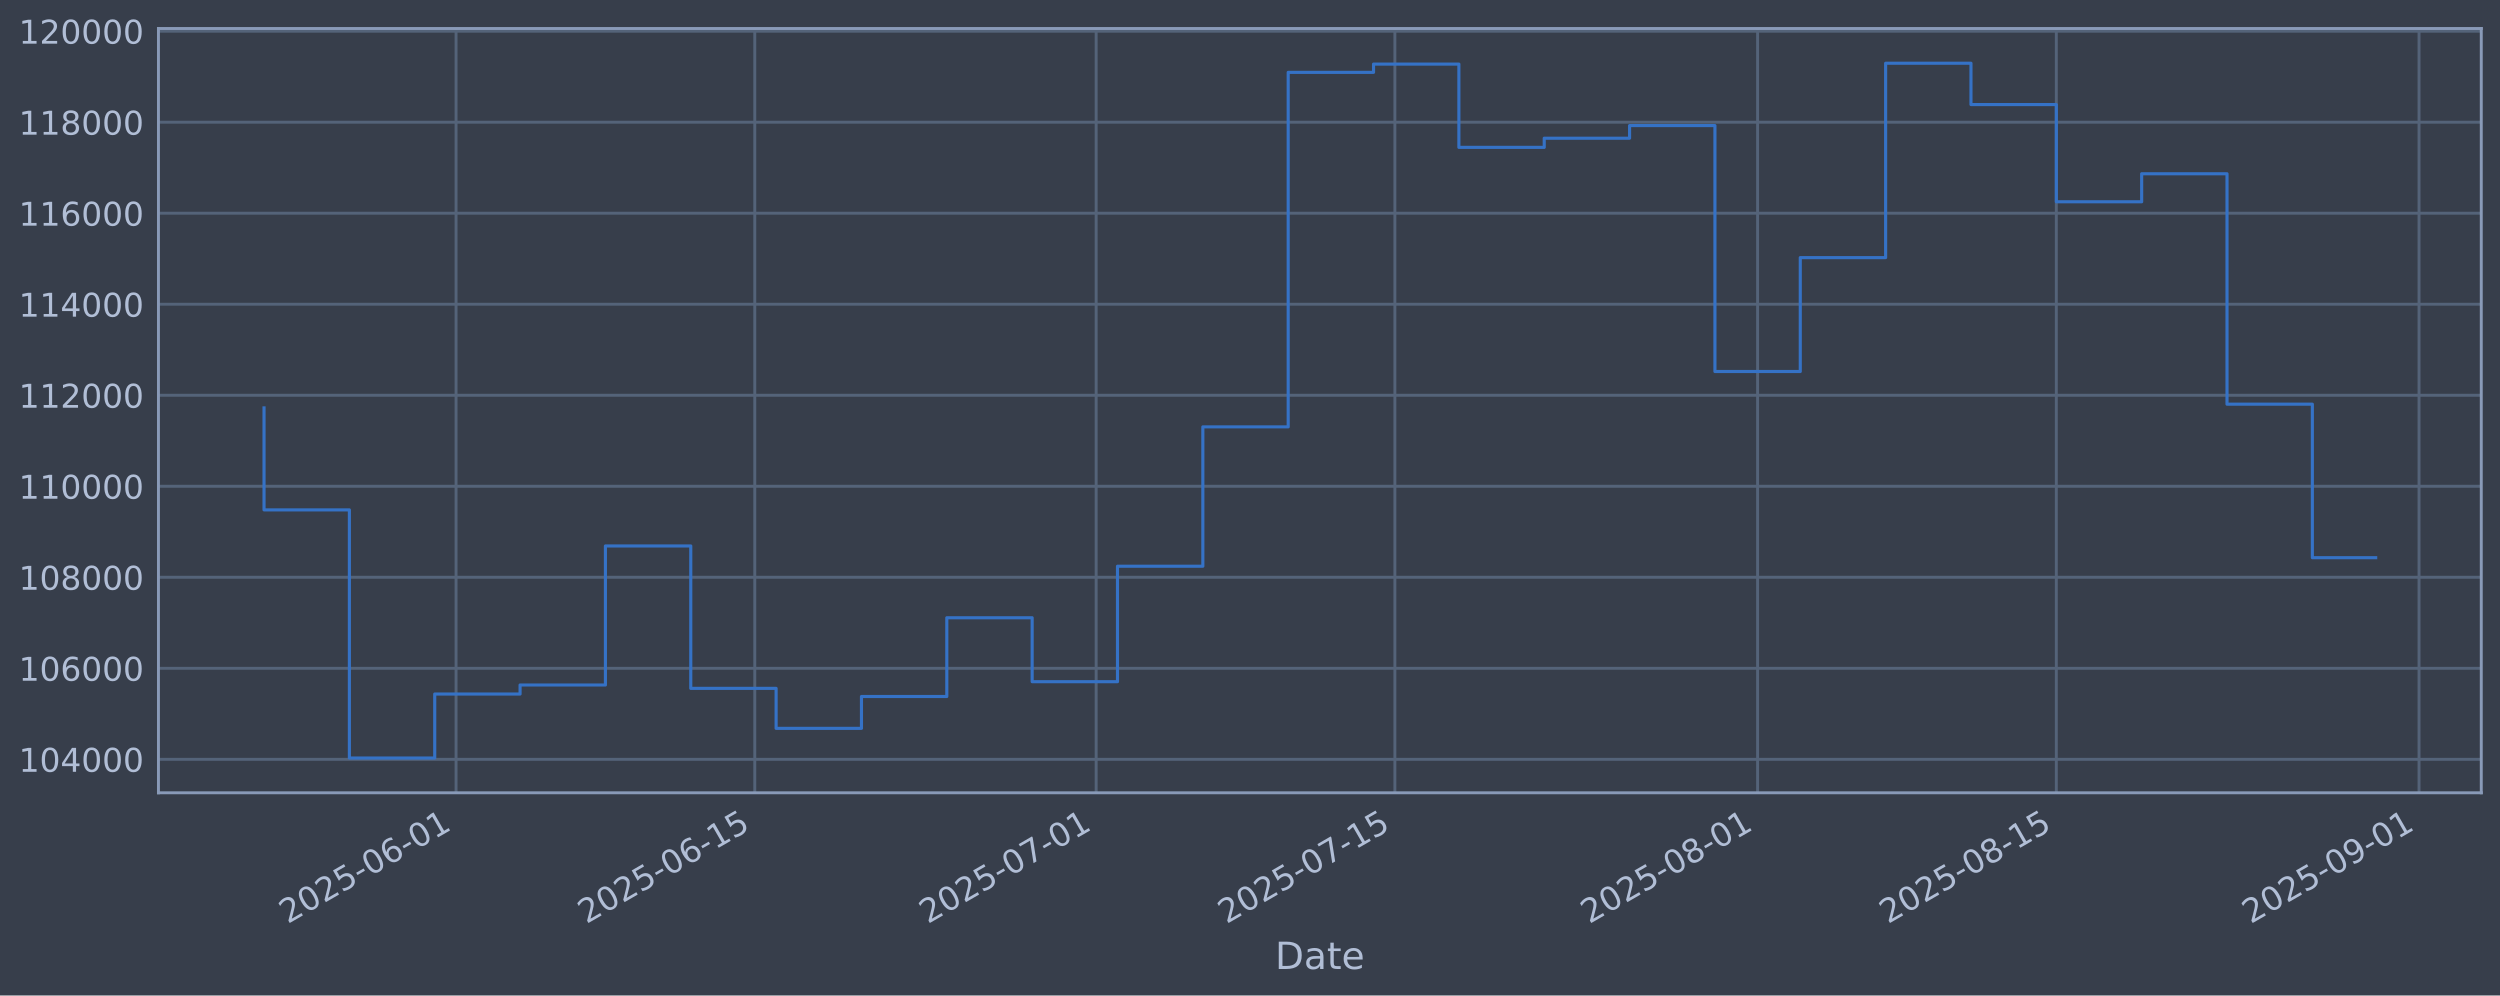
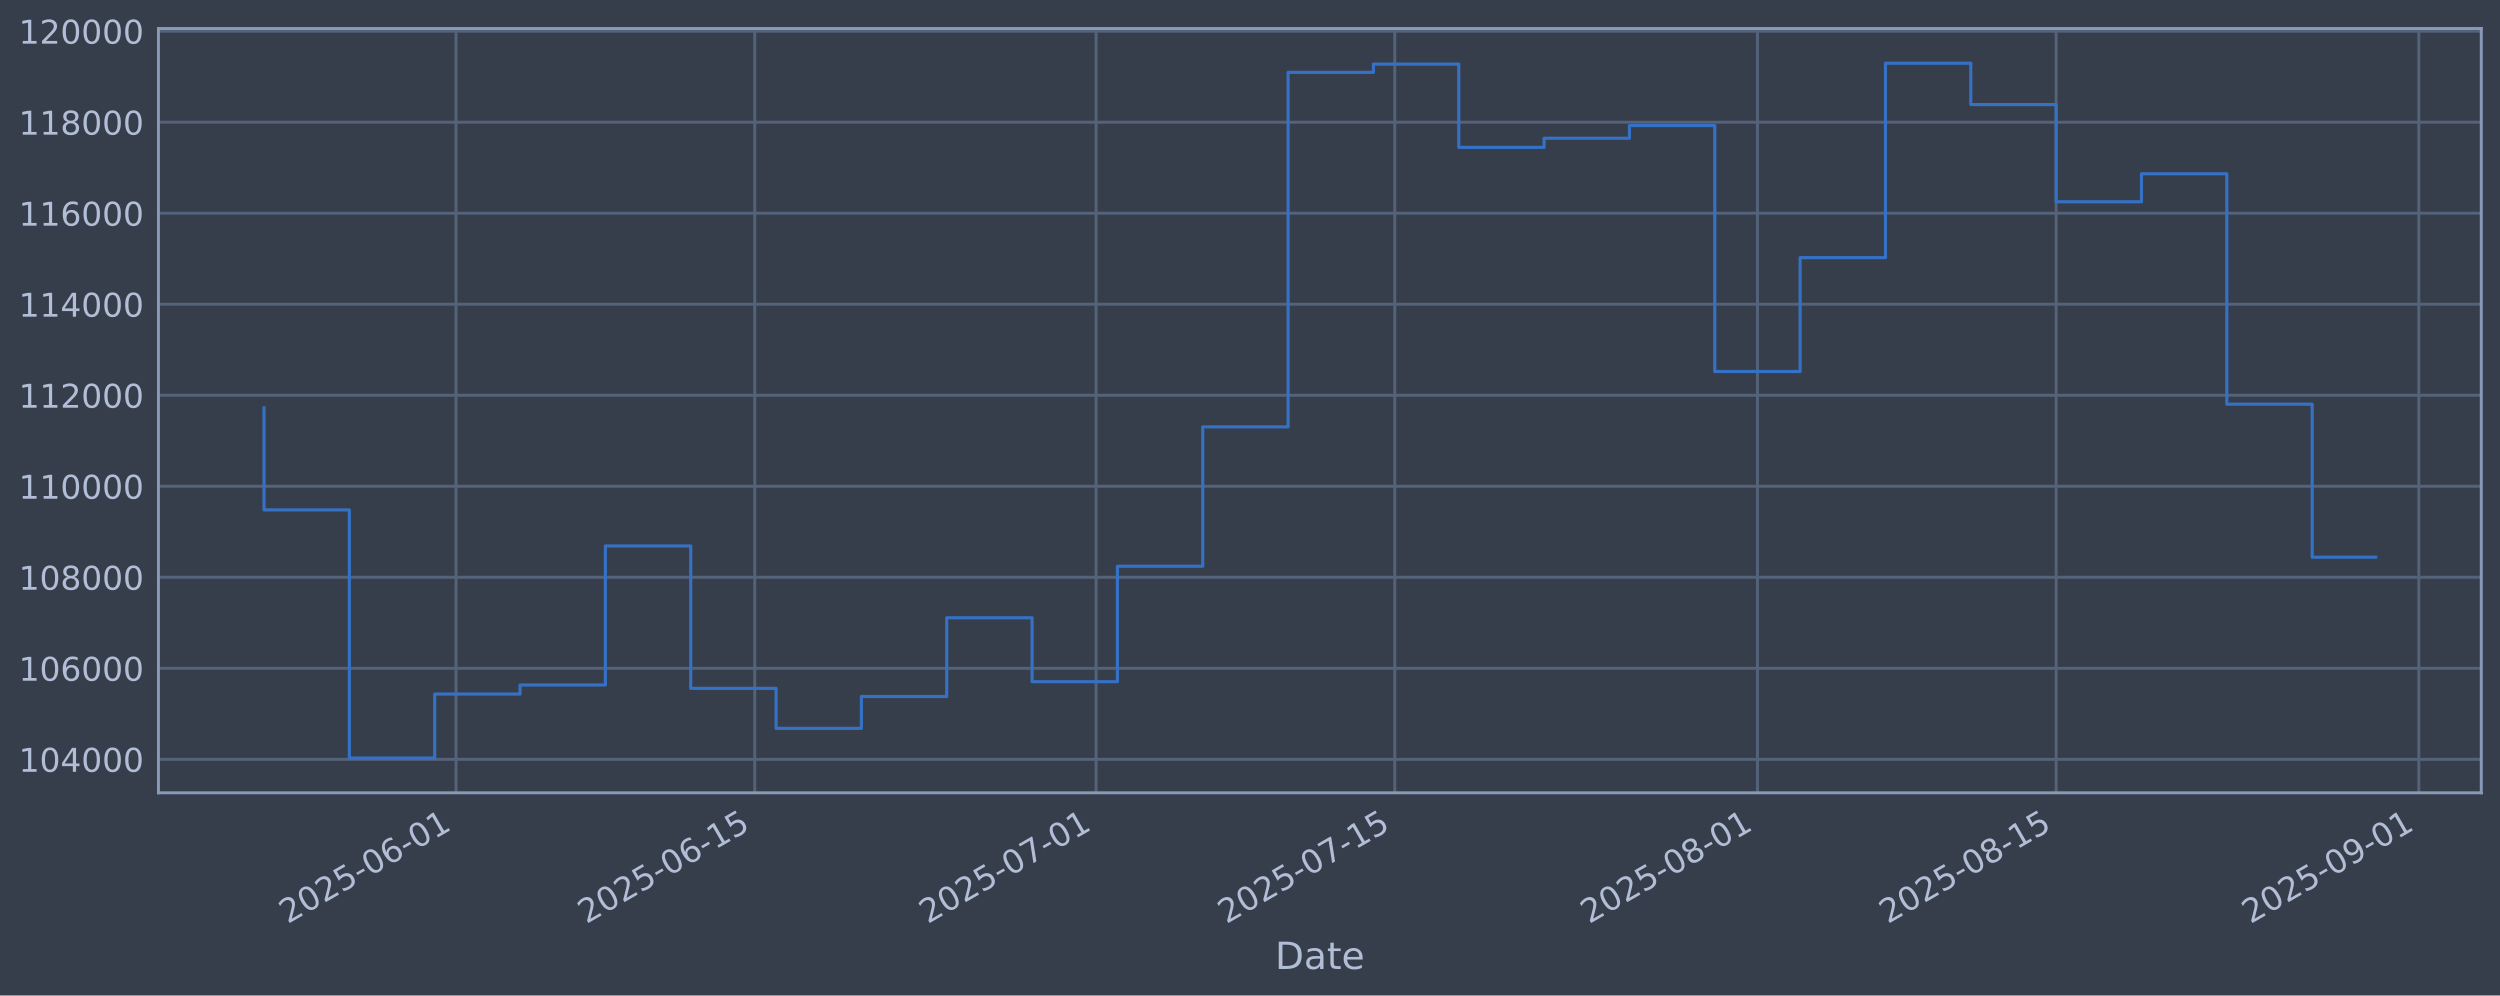
<svg xmlns="http://www.w3.org/2000/svg" xmlns:xlink="http://www.w3.org/1999/xlink" width="960.9pt" height="382.628pt" viewBox="0 0 960.9 382.628" version="1.1">
  <defs>
    <style type="text/css">*{stroke-linejoin: round; stroke-linecap: butt}</style>
  </defs>
  <g id="figure_1">
    <g id="patch_1">
      <path d="M 0 382.628  L 960.9 382.628  L 960.9 0  L 0 0  z " style="fill: #373e4b" />
    </g>
    <g id="axes_1">
      <g id="patch_2">
        <path d="M 60.901 304.718  L 953.701 304.718  L 953.701 10.958  L 60.901 10.958  z " style="fill: #373e4b" />
      </g>
      <g id="matplotlib.axis_1">
        <g id="xtick_1">
          <g id="line2d_1">
-             <path d="M 175.291 304.718  L 175.291 10.958  " clip-path="url(#p3366ed77ac)" style="fill: none; stroke: #546379; stroke-width: 1.12; stroke-linecap: square" />
+             <path d="M 175.284 304.718  L 175.284 10.958  " clip-path="url(#pdbd263d1c7)" style="fill: none; stroke: #546379; stroke-width: 1.12; stroke-linecap: square" />
          </g>
          <g id="line2d_2" />
          <g id="text_1">
-             <g style="fill: #b1bed6" transform="translate(110.5656 355.2226) rotate(-30) scale(0.126 -0.126)">
+             <g style="fill: #b1bed6" transform="translate(110.5584 355.2226) rotate(-30) scale(0.126 -0.126)">
              <defs>
                <path id="DejaVuSans-32" d="M 1228 531  L 3431 531  L 3431 0  L 469 0  L 469 531  Q 828 903 1448 1529  Q 2069 2156 2228 2338  Q 2531 2678 2651 2914  Q 2772 3150 2772 3378  Q 2772 3750 2511 3984  Q 2250 4219 1831 4219  Q 1534 4219 1204 4116  Q 875 4013 500 3803  L 500 4441  Q 881 4594 1212 4672  Q 1544 4750 1819 4750  Q 2544 4750 2975 4387  Q 3406 4025 3406 3419  Q 3406 3131 3298 2873  Q 3191 2616 2906 2266  Q 2828 2175 2409 1742  Q 1991 1309 1228 531  z " transform="scale(0.015625)" />
                <path id="DejaVuSans-30" d="M 2034 4250  Q 1547 4250 1301 3770  Q 1056 3291 1056 2328  Q 1056 1369 1301 889  Q 1547 409 2034 409  Q 2525 409 2770 889  Q 3016 1369 3016 2328  Q 3016 3291 2770 3770  Q 2525 4250 2034 4250  z M 2034 4750  Q 2819 4750 3233 4129  Q 3647 3509 3647 2328  Q 3647 1150 3233 529  Q 2819 -91 2034 -91  Q 1250 -91 836 529  Q 422 1150 422 2328  Q 422 3509 836 4129  Q 1250 4750 2034 4750  z " transform="scale(0.015625)" />
                <path id="DejaVuSans-35" d="M 691 4666  L 3169 4666  L 3169 4134  L 1269 4134  L 1269 2991  Q 1406 3038 1543 3061  Q 1681 3084 1819 3084  Q 2600 3084 3056 2656  Q 3513 2228 3513 1497  Q 3513 744 3044 326  Q 2575 -91 1722 -91  Q 1428 -91 1123 -41  Q 819 9 494 109  L 494 744  Q 775 591 1075 516  Q 1375 441 1709 441  Q 2250 441 2565 725  Q 2881 1009 2881 1497  Q 2881 1984 2565 2268  Q 2250 2553 1709 2553  Q 1456 2553 1204 2497  Q 953 2441 691 2322  L 691 4666  z " transform="scale(0.015625)" />
                <path id="DejaVuSans-2d" d="M 313 2009  L 1997 2009  L 1997 1497  L 313 1497  L 313 2009  z " transform="scale(0.015625)" />
                <path id="DejaVuSans-36" d="M 2113 2584  Q 1688 2584 1439 2293  Q 1191 2003 1191 1497  Q 1191 994 1439 701  Q 1688 409 2113 409  Q 2538 409 2786 701  Q 3034 994 3034 1497  Q 3034 2003 2786 2293  Q 2538 2584 2113 2584  z M 3366 4563  L 3366 3988  Q 3128 4100 2886 4159  Q 2644 4219 2406 4219  Q 1781 4219 1451 3797  Q 1122 3375 1075 2522  Q 1259 2794 1537 2939  Q 1816 3084 2150 3084  Q 2853 3084 3261 2657  Q 3669 2231 3669 1497  Q 3669 778 3244 343  Q 2819 -91 2113 -91  Q 1303 -91 875 529  Q 447 1150 447 2328  Q 447 3434 972 4092  Q 1497 4750 2381 4750  Q 2619 4750 2861 4703  Q 3103 4656 3366 4563  z " transform="scale(0.015625)" />
                <path id="DejaVuSans-31" d="M 794 531  L 1825 531  L 1825 4091  L 703 3866  L 703 4441  L 1819 4666  L 2450 4666  L 2450 531  L 3481 531  L 3481 0  L 794 0  L 794 531  z " transform="scale(0.015625)" />
              </defs>
              <use xlink:href="#DejaVuSans-32" />
              <use xlink:href="#DejaVuSans-30" transform="translate(63.62305 0)" />
              <use xlink:href="#DejaVuSans-32" transform="translate(127.2461 0)" />
              <use xlink:href="#DejaVuSans-35" transform="translate(190.8691 0)" />
              <use xlink:href="#DejaVuSans-2d" transform="translate(254.4922 0)" />
              <use xlink:href="#DejaVuSans-30" transform="translate(290.5762 0)" />
              <use xlink:href="#DejaVuSans-36" transform="translate(354.1992 0)" />
              <use xlink:href="#DejaVuSans-2d" transform="translate(417.8223 0)" />
              <use xlink:href="#DejaVuSans-30" transform="translate(453.9062 0)" />
              <use xlink:href="#DejaVuSans-31" transform="translate(517.5293 0)" />
            </g>
          </g>
        </g>
        <g id="xtick_2">
          <g id="line2d_3">
-             <path d="M 290.105 304.718  L 290.105 10.958  " clip-path="url(#p3366ed77ac)" style="fill: none; stroke: #546379; stroke-width: 1.12; stroke-linecap: square" />
+             <path d="M 290.086 304.718  L 290.086 10.958  " clip-path="url(#pdbd263d1c7)" style="fill: none; stroke: #546379; stroke-width: 1.12; stroke-linecap: square" />
          </g>
          <g id="line2d_4" />
          <g id="text_2">
-             <g style="fill: #b1bed6" transform="translate(225.3793 355.2226) rotate(-30) scale(0.126 -0.126)">
+             <g style="fill: #b1bed6" transform="translate(225.361 355.2226) rotate(-30) scale(0.126 -0.126)">
              <use xlink:href="#DejaVuSans-32" />
              <use xlink:href="#DejaVuSans-30" transform="translate(63.62305 0)" />
              <use xlink:href="#DejaVuSans-32" transform="translate(127.2461 0)" />
              <use xlink:href="#DejaVuSans-35" transform="translate(190.8691 0)" />
              <use xlink:href="#DejaVuSans-2d" transform="translate(254.4922 0)" />
              <use xlink:href="#DejaVuSans-30" transform="translate(290.5762 0)" />
              <use xlink:href="#DejaVuSans-36" transform="translate(354.1992 0)" />
              <use xlink:href="#DejaVuSans-2d" transform="translate(417.8223 0)" />
              <use xlink:href="#DejaVuSans-31" transform="translate(453.9062 0)" />
              <use xlink:href="#DejaVuSans-35" transform="translate(517.5293 0)" />
            </g>
          </g>
        </g>
        <g id="xtick_3">
          <g id="line2d_5">
-             <path d="M 421.32 304.718  L 421.32 10.958  " clip-path="url(#p3366ed77ac)" style="fill: none; stroke: #546379; stroke-width: 1.12; stroke-linecap: square" />
+             <path d="M 421.289 304.718  L 421.289 10.958  " clip-path="url(#pdbd263d1c7)" style="fill: none; stroke: #546379; stroke-width: 1.12; stroke-linecap: square" />
          </g>
          <g id="line2d_6" />
          <g id="text_3">
-             <g style="fill: #b1bed6" transform="translate(356.595 355.2226) rotate(-30) scale(0.126 -0.126)">
+             <g style="fill: #b1bed6" transform="translate(356.5639 355.2226) rotate(-30) scale(0.126 -0.126)">
              <defs>
                <path id="DejaVuSans-37" d="M 525 4666  L 3525 4666  L 3525 4397  L 1831 0  L 1172 0  L 2766 4134  L 525 4134  L 525 4666  z " transform="scale(0.015625)" />
              </defs>
              <use xlink:href="#DejaVuSans-32" />
              <use xlink:href="#DejaVuSans-30" transform="translate(63.62305 0)" />
              <use xlink:href="#DejaVuSans-32" transform="translate(127.2461 0)" />
              <use xlink:href="#DejaVuSans-35" transform="translate(190.8691 0)" />
              <use xlink:href="#DejaVuSans-2d" transform="translate(254.4922 0)" />
              <use xlink:href="#DejaVuSans-30" transform="translate(290.5762 0)" />
              <use xlink:href="#DejaVuSans-37" transform="translate(354.1992 0)" />
              <use xlink:href="#DejaVuSans-2d" transform="translate(417.8223 0)" />
              <use xlink:href="#DejaVuSans-30" transform="translate(453.9062 0)" />
              <use xlink:href="#DejaVuSans-31" transform="translate(517.5293 0)" />
            </g>
          </g>
        </g>
        <g id="xtick_4">
          <g id="line2d_7">
-             <path d="M 536.134 304.718  L 536.134 10.958  " clip-path="url(#p3366ed77ac)" style="fill: none; stroke: #546379; stroke-width: 1.12; stroke-linecap: square" />
+             <path d="M 536.092 304.718  L 536.092 10.958  " clip-path="url(#pdbd263d1c7)" style="fill: none; stroke: #546379; stroke-width: 1.12; stroke-linecap: square" />
          </g>
          <g id="line2d_8" />
          <g id="text_4">
-             <g style="fill: #b1bed6" transform="translate(471.4087 355.2226) rotate(-30) scale(0.126 -0.126)">
+             <g style="fill: #b1bed6" transform="translate(471.3664 355.2226) rotate(-30) scale(0.126 -0.126)">
              <use xlink:href="#DejaVuSans-32" />
              <use xlink:href="#DejaVuSans-30" transform="translate(63.62305 0)" />
              <use xlink:href="#DejaVuSans-32" transform="translate(127.2461 0)" />
              <use xlink:href="#DejaVuSans-35" transform="translate(190.8691 0)" />
              <use xlink:href="#DejaVuSans-2d" transform="translate(254.4922 0)" />
              <use xlink:href="#DejaVuSans-30" transform="translate(290.5762 0)" />
              <use xlink:href="#DejaVuSans-37" transform="translate(354.1992 0)" />
              <use xlink:href="#DejaVuSans-2d" transform="translate(417.8223 0)" />
              <use xlink:href="#DejaVuSans-31" transform="translate(453.9062 0)" />
              <use xlink:href="#DejaVuSans-35" transform="translate(517.5293 0)" />
            </g>
          </g>
        </g>
        <g id="xtick_5">
          <g id="line2d_9">
-             <path d="M 675.551 304.718  L 675.551 10.958  " clip-path="url(#p3366ed77ac)" style="fill: none; stroke: #546379; stroke-width: 1.12; stroke-linecap: square" />
+             <path d="M 675.495 304.718  L 675.495 10.958  " clip-path="url(#pdbd263d1c7)" style="fill: none; stroke: #546379; stroke-width: 1.12; stroke-linecap: square" />
          </g>
          <g id="line2d_10" />
          <g id="text_5">
-             <g style="fill: #b1bed6" transform="translate(610.8253 355.2226) rotate(-30) scale(0.126 -0.126)">
+             <g style="fill: #b1bed6" transform="translate(610.7695 355.2226) rotate(-30) scale(0.126 -0.126)">
              <defs>
                <path id="DejaVuSans-38" d="M 2034 2216  Q 1584 2216 1326 1975  Q 1069 1734 1069 1313  Q 1069 891 1326 650  Q 1584 409 2034 409  Q 2484 409 2743 651  Q 3003 894 3003 1313  Q 3003 1734 2745 1975  Q 2488 2216 2034 2216  z M 1403 2484  Q 997 2584 770 2862  Q 544 3141 544 3541  Q 544 4100 942 4425  Q 1341 4750 2034 4750  Q 2731 4750 3128 4425  Q 3525 4100 3525 3541  Q 3525 3141 3298 2862  Q 3072 2584 2669 2484  Q 3125 2378 3379 2068  Q 3634 1759 3634 1313  Q 3634 634 3220 271  Q 2806 -91 2034 -91  Q 1263 -91 848 271  Q 434 634 434 1313  Q 434 1759 690 2068  Q 947 2378 1403 2484  z M 1172 3481  Q 1172 3119 1398 2916  Q 1625 2713 2034 2713  Q 2441 2713 2670 2916  Q 2900 3119 2900 3481  Q 2900 3844 2670 4047  Q 2441 4250 2034 4250  Q 1625 4250 1398 4047  Q 1172 3844 1172 3481  z " transform="scale(0.015625)" />
              </defs>
              <use xlink:href="#DejaVuSans-32" />
              <use xlink:href="#DejaVuSans-30" transform="translate(63.62305 0)" />
              <use xlink:href="#DejaVuSans-32" transform="translate(127.2461 0)" />
              <use xlink:href="#DejaVuSans-35" transform="translate(190.8691 0)" />
              <use xlink:href="#DejaVuSans-2d" transform="translate(254.4922 0)" />
              <use xlink:href="#DejaVuSans-30" transform="translate(290.5762 0)" />
              <use xlink:href="#DejaVuSans-38" transform="translate(354.1992 0)" />
              <use xlink:href="#DejaVuSans-2d" transform="translate(417.8223 0)" />
              <use xlink:href="#DejaVuSans-30" transform="translate(453.9062 0)" />
              <use xlink:href="#DejaVuSans-31" transform="translate(517.5293 0)" />
            </g>
          </g>
        </g>
        <g id="xtick_6">
          <g id="line2d_11">
-             <path d="M 790.365 304.718  L 790.365 10.958  " clip-path="url(#p3366ed77ac)" style="fill: none; stroke: #546379; stroke-width: 1.12; stroke-linecap: square" />
+             <path d="M 790.298 304.718  L 790.298 10.958  " clip-path="url(#pdbd263d1c7)" style="fill: none; stroke: #546379; stroke-width: 1.12; stroke-linecap: square" />
          </g>
          <g id="line2d_12" />
          <g id="text_6">
-             <g style="fill: #b1bed6" transform="translate(725.639 355.2226) rotate(-30) scale(0.126 -0.126)">
+             <g style="fill: #b1bed6" transform="translate(725.5721 355.2226) rotate(-30) scale(0.126 -0.126)">
              <use xlink:href="#DejaVuSans-32" />
              <use xlink:href="#DejaVuSans-30" transform="translate(63.62305 0)" />
              <use xlink:href="#DejaVuSans-32" transform="translate(127.2461 0)" />
              <use xlink:href="#DejaVuSans-35" transform="translate(190.8691 0)" />
              <use xlink:href="#DejaVuSans-2d" transform="translate(254.4922 0)" />
              <use xlink:href="#DejaVuSans-30" transform="translate(290.5762 0)" />
              <use xlink:href="#DejaVuSans-38" transform="translate(354.1992 0)" />
              <use xlink:href="#DejaVuSans-2d" transform="translate(417.8223 0)" />
              <use xlink:href="#DejaVuSans-31" transform="translate(453.9062 0)" />
              <use xlink:href="#DejaVuSans-35" transform="translate(517.5293 0)" />
            </g>
          </g>
        </g>
        <g id="xtick_7">
          <g id="line2d_13">
-             <path d="M 929.781 304.718  L 929.781 10.958  " clip-path="url(#p3366ed77ac)" style="fill: none; stroke: #546379; stroke-width: 1.12; stroke-linecap: square" />
+             <path d="M 929.701 304.718  L 929.701 10.958  " clip-path="url(#pdbd263d1c7)" style="fill: none; stroke: #546379; stroke-width: 1.12; stroke-linecap: square" />
          </g>
          <g id="line2d_14" />
          <g id="text_7">
-             <g style="fill: #b1bed6" transform="translate(865.0557 355.2226) rotate(-30) scale(0.126 -0.126)">
+             <g style="fill: #b1bed6" transform="translate(864.9751 355.2226) rotate(-30) scale(0.126 -0.126)">
              <defs>
                <path id="DejaVuSans-39" d="M 703 97  L 703 672  Q 941 559 1184 500  Q 1428 441 1663 441  Q 2288 441 2617 861  Q 2947 1281 2994 2138  Q 2813 1869 2534 1725  Q 2256 1581 1919 1581  Q 1219 1581 811 2004  Q 403 2428 403 3163  Q 403 3881 828 4315  Q 1253 4750 1959 4750  Q 2769 4750 3195 4129  Q 3622 3509 3622 2328  Q 3622 1225 3098 567  Q 2575 -91 1691 -91  Q 1453 -91 1209 -44  Q 966 3 703 97  z M 1959 2075  Q 2384 2075 2632 2365  Q 2881 2656 2881 3163  Q 2881 3666 2632 3958  Q 2384 4250 1959 4250  Q 1534 4250 1286 3958  Q 1038 3666 1038 3163  Q 1038 2656 1286 2365  Q 1534 2075 1959 2075  z " transform="scale(0.015625)" />
              </defs>
              <use xlink:href="#DejaVuSans-32" />
              <use xlink:href="#DejaVuSans-30" transform="translate(63.62305 0)" />
              <use xlink:href="#DejaVuSans-32" transform="translate(127.2461 0)" />
              <use xlink:href="#DejaVuSans-35" transform="translate(190.8691 0)" />
              <use xlink:href="#DejaVuSans-2d" transform="translate(254.4922 0)" />
              <use xlink:href="#DejaVuSans-30" transform="translate(290.5762 0)" />
              <use xlink:href="#DejaVuSans-39" transform="translate(354.1992 0)" />
              <use xlink:href="#DejaVuSans-2d" transform="translate(417.8223 0)" />
              <use xlink:href="#DejaVuSans-30" transform="translate(453.9062 0)" />
              <use xlink:href="#DejaVuSans-31" transform="translate(517.5293 0)" />
            </g>
          </g>
        </g>
        <g id="text_8">
          <g style="fill: #b1bed6" transform="translate(490.0914 372.4337) scale(0.144 -0.144)">
            <defs>
              <path id="DejaVuSans-44" d="M 1259 4147  L 1259 519  L 2022 519  Q 2988 519 3436 956  Q 3884 1394 3884 2338  Q 3884 3275 3436 3711  Q 2988 4147 2022 4147  L 1259 4147  z M 628 4666  L 1925 4666  Q 3281 4666 3915 4102  Q 4550 3538 4550 2338  Q 4550 1131 3912 565  Q 3275 0 1925 0  L 628 0  L 628 4666  z " transform="scale(0.015625)" />
              <path id="DejaVuSans-61" d="M 2194 1759  Q 1497 1759 1228 1600  Q 959 1441 959 1056  Q 959 750 1161 570  Q 1363 391 1709 391  Q 2188 391 2477 730  Q 2766 1069 2766 1631  L 2766 1759  L 2194 1759  z M 3341 1997  L 3341 0  L 2766 0  L 2766 531  Q 2569 213 2275 61  Q 1981 -91 1556 -91  Q 1019 -91 701 211  Q 384 513 384 1019  Q 384 1609 779 1909  Q 1175 2209 1959 2209  L 2766 2209  L 2766 2266  Q 2766 2663 2505 2880  Q 2244 3097 1772 3097  Q 1472 3097 1187 3025  Q 903 2953 641 2809  L 641 3341  Q 956 3463 1253 3523  Q 1550 3584 1831 3584  Q 2591 3584 2966 3190  Q 3341 2797 3341 1997  z " transform="scale(0.015625)" />
              <path id="DejaVuSans-74" d="M 1172 4494  L 1172 3500  L 2356 3500  L 2356 3053  L 1172 3053  L 1172 1153  Q 1172 725 1289 603  Q 1406 481 1766 481  L 2356 481  L 2356 0  L 1766 0  Q 1100 0 847 248  Q 594 497 594 1153  L 594 3053  L 172 3053  L 172 3500  L 594 3500  L 594 4494  L 1172 4494  z " transform="scale(0.015625)" />
              <path id="DejaVuSans-65" d="M 3597 1894  L 3597 1613  L 953 1613  Q 991 1019 1311 708  Q 1631 397 2203 397  Q 2534 397 2845 478  Q 3156 559 3463 722  L 3463 178  Q 3153 47 2828 -22  Q 2503 -91 2169 -91  Q 1331 -91 842 396  Q 353 884 353 1716  Q 353 2575 817 3079  Q 1281 3584 2069 3584  Q 2775 3584 3186 3129  Q 3597 2675 3597 1894  z M 3022 2063  Q 3016 2534 2758 2815  Q 2500 3097 2075 3097  Q 1594 3097 1305 2825  Q 1016 2553 972 2059  L 3022 2063  z " transform="scale(0.015625)" />
            </defs>
            <use xlink:href="#DejaVuSans-44" />
            <use xlink:href="#DejaVuSans-61" transform="translate(77.00195 0)" />
            <use xlink:href="#DejaVuSans-74" transform="translate(138.2812 0)" />
            <use xlink:href="#DejaVuSans-65" transform="translate(177.4902 0)" />
          </g>
        </g>
      </g>
      <g id="matplotlib.axis_2">
        <g id="ytick_1">
          <g id="line2d_15">
-             <path d="M 60.901 291.85  L 953.701 291.85  " clip-path="url(#p3366ed77ac)" style="fill: none; stroke: #546379; stroke-width: 1.12; stroke-linecap: square" />
+             <path d="M 60.901 291.85  L 953.701 291.85  " clip-path="url(#pdbd263d1c7)" style="fill: none; stroke: #546379; stroke-width: 1.12; stroke-linecap: square" />
          </g>
          <g id="line2d_16" />
          <g id="text_9">
            <g style="fill: #b1bed6" transform="translate(7.2 296.6367) scale(0.126 -0.126)">
              <defs>
                <path id="DejaVuSans-34" d="M 2419 4116  L 825 1625  L 2419 1625  L 2419 4116  z M 2253 4666  L 3047 4666  L 3047 1625  L 3713 1625  L 3713 1100  L 3047 1100  L 3047 0  L 2419 0  L 2419 1100  L 313 1100  L 313 1709  L 2253 4666  z " transform="scale(0.015625)" />
              </defs>
              <use xlink:href="#DejaVuSans-31" />
              <use xlink:href="#DejaVuSans-30" transform="translate(63.62305 0)" />
              <use xlink:href="#DejaVuSans-34" transform="translate(127.2461 0)" />
              <use xlink:href="#DejaVuSans-30" transform="translate(190.8691 0)" />
              <use xlink:href="#DejaVuSans-30" transform="translate(254.4922 0)" />
              <use xlink:href="#DejaVuSans-30" transform="translate(318.1152 0)" />
            </g>
          </g>
        </g>
        <g id="ytick_2">
          <g id="line2d_17">
-             <path d="M 60.901 256.867  L 953.701 256.867  " clip-path="url(#p3366ed77ac)" style="fill: none; stroke: #546379; stroke-width: 1.12; stroke-linecap: square" />
+             <path d="M 60.901 256.867  L 953.701 256.867  " clip-path="url(#pdbd263d1c7)" style="fill: none; stroke: #546379; stroke-width: 1.12; stroke-linecap: square" />
          </g>
          <g id="line2d_18" />
          <g id="text_10">
            <g style="fill: #b1bed6" transform="translate(7.2 261.6538) scale(0.126 -0.126)">
              <use xlink:href="#DejaVuSans-31" />
              <use xlink:href="#DejaVuSans-30" transform="translate(63.62305 0)" />
              <use xlink:href="#DejaVuSans-36" transform="translate(127.2461 0)" />
              <use xlink:href="#DejaVuSans-30" transform="translate(190.8691 0)" />
              <use xlink:href="#DejaVuSans-30" transform="translate(254.4922 0)" />
              <use xlink:href="#DejaVuSans-30" transform="translate(318.1152 0)" />
            </g>
          </g>
        </g>
        <g id="ytick_3">
          <g id="line2d_19">
-             <path d="M 60.901 221.884  L 953.701 221.884  " clip-path="url(#p3366ed77ac)" style="fill: none; stroke: #546379; stroke-width: 1.12; stroke-linecap: square" />
+             <path d="M 60.901 221.884  L 953.701 221.884  " clip-path="url(#pdbd263d1c7)" style="fill: none; stroke: #546379; stroke-width: 1.12; stroke-linecap: square" />
          </g>
          <g id="line2d_20" />
          <g id="text_11">
            <g style="fill: #b1bed6" transform="translate(7.2 226.671) scale(0.126 -0.126)">
              <use xlink:href="#DejaVuSans-31" />
              <use xlink:href="#DejaVuSans-30" transform="translate(63.62305 0)" />
              <use xlink:href="#DejaVuSans-38" transform="translate(127.2461 0)" />
              <use xlink:href="#DejaVuSans-30" transform="translate(190.8691 0)" />
              <use xlink:href="#DejaVuSans-30" transform="translate(254.4922 0)" />
              <use xlink:href="#DejaVuSans-30" transform="translate(318.1152 0)" />
            </g>
          </g>
        </g>
        <g id="ytick_4">
          <g id="line2d_21">
-             <path d="M 60.901 186.901  L 953.701 186.901  " clip-path="url(#p3366ed77ac)" style="fill: none; stroke: #546379; stroke-width: 1.12; stroke-linecap: square" />
+             <path d="M 60.901 186.901  L 953.701 186.901  " clip-path="url(#pdbd263d1c7)" style="fill: none; stroke: #546379; stroke-width: 1.12; stroke-linecap: square" />
          </g>
          <g id="line2d_22" />
          <g id="text_12">
            <g style="fill: #b1bed6" transform="translate(7.2 191.6882) scale(0.126 -0.126)">
              <use xlink:href="#DejaVuSans-31" />
              <use xlink:href="#DejaVuSans-31" transform="translate(63.62305 0)" />
              <use xlink:href="#DejaVuSans-30" transform="translate(127.2461 0)" />
              <use xlink:href="#DejaVuSans-30" transform="translate(190.8691 0)" />
              <use xlink:href="#DejaVuSans-30" transform="translate(254.4922 0)" />
              <use xlink:href="#DejaVuSans-30" transform="translate(318.1152 0)" />
            </g>
          </g>
        </g>
        <g id="ytick_5">
          <g id="line2d_23">
-             <path d="M 60.901 151.918  L 953.701 151.918  " clip-path="url(#p3366ed77ac)" style="fill: none; stroke: #546379; stroke-width: 1.12; stroke-linecap: square" />
+             <path d="M 60.901 151.918  L 953.701 151.918  " clip-path="url(#pdbd263d1c7)" style="fill: none; stroke: #546379; stroke-width: 1.12; stroke-linecap: square" />
          </g>
          <g id="line2d_24" />
          <g id="text_13">
            <g style="fill: #b1bed6" transform="translate(7.2 156.7053) scale(0.126 -0.126)">
              <use xlink:href="#DejaVuSans-31" />
              <use xlink:href="#DejaVuSans-31" transform="translate(63.62305 0)" />
              <use xlink:href="#DejaVuSans-32" transform="translate(127.2461 0)" />
              <use xlink:href="#DejaVuSans-30" transform="translate(190.8691 0)" />
              <use xlink:href="#DejaVuSans-30" transform="translate(254.4922 0)" />
              <use xlink:href="#DejaVuSans-30" transform="translate(318.1152 0)" />
            </g>
          </g>
        </g>
        <g id="ytick_6">
          <g id="line2d_25">
-             <path d="M 60.901 116.936  L 953.701 116.936  " clip-path="url(#p3366ed77ac)" style="fill: none; stroke: #546379; stroke-width: 1.12; stroke-linecap: square" />
+             <path d="M 60.901 116.936  L 953.701 116.936  " clip-path="url(#pdbd263d1c7)" style="fill: none; stroke: #546379; stroke-width: 1.12; stroke-linecap: square" />
          </g>
          <g id="line2d_26" />
          <g id="text_14">
            <g style="fill: #b1bed6" transform="translate(7.2 121.7225) scale(0.126 -0.126)">
              <use xlink:href="#DejaVuSans-31" />
              <use xlink:href="#DejaVuSans-31" transform="translate(63.62305 0)" />
              <use xlink:href="#DejaVuSans-34" transform="translate(127.2461 0)" />
              <use xlink:href="#DejaVuSans-30" transform="translate(190.8691 0)" />
              <use xlink:href="#DejaVuSans-30" transform="translate(254.4922 0)" />
              <use xlink:href="#DejaVuSans-30" transform="translate(318.1152 0)" />
            </g>
          </g>
        </g>
        <g id="ytick_7">
          <g id="line2d_27">
-             <path d="M 60.901 81.953  L 953.701 81.953  " clip-path="url(#p3366ed77ac)" style="fill: none; stroke: #546379; stroke-width: 1.12; stroke-linecap: square" />
+             <path d="M 60.901 81.953  L 953.701 81.953  " clip-path="url(#pdbd263d1c7)" style="fill: none; stroke: #546379; stroke-width: 1.12; stroke-linecap: square" />
          </g>
          <g id="line2d_28" />
          <g id="text_15">
            <g style="fill: #b1bed6" transform="translate(7.2 86.73969) scale(0.126 -0.126)">
              <use xlink:href="#DejaVuSans-31" />
              <use xlink:href="#DejaVuSans-31" transform="translate(63.62305 0)" />
              <use xlink:href="#DejaVuSans-36" transform="translate(127.2461 0)" />
              <use xlink:href="#DejaVuSans-30" transform="translate(190.8691 0)" />
              <use xlink:href="#DejaVuSans-30" transform="translate(254.4922 0)" />
              <use xlink:href="#DejaVuSans-30" transform="translate(318.1152 0)" />
            </g>
          </g>
        </g>
        <g id="ytick_8">
          <g id="line2d_29">
-             <path d="M 60.901 46.97  L 953.701 46.97  " clip-path="url(#p3366ed77ac)" style="fill: none; stroke: #546379; stroke-width: 1.12; stroke-linecap: square" />
+             <path d="M 60.901 46.97  L 953.701 46.97  " clip-path="url(#pdbd263d1c7)" style="fill: none; stroke: #546379; stroke-width: 1.12; stroke-linecap: square" />
          </g>
          <g id="line2d_30" />
          <g id="text_16">
            <g style="fill: #b1bed6" transform="translate(7.2 51.75686) scale(0.126 -0.126)">
              <use xlink:href="#DejaVuSans-31" />
              <use xlink:href="#DejaVuSans-31" transform="translate(63.62305 0)" />
              <use xlink:href="#DejaVuSans-38" transform="translate(127.2461 0)" />
              <use xlink:href="#DejaVuSans-30" transform="translate(190.8691 0)" />
              <use xlink:href="#DejaVuSans-30" transform="translate(254.4922 0)" />
              <use xlink:href="#DejaVuSans-30" transform="translate(318.1152 0)" />
            </g>
          </g>
        </g>
        <g id="ytick_9">
          <g id="line2d_31">
-             <path d="M 60.901 11.987  L 953.701 11.987  " clip-path="url(#p3366ed77ac)" style="fill: none; stroke: #546379; stroke-width: 1.12; stroke-linecap: square" />
+             <path d="M 60.901 11.987  L 953.701 11.987  " clip-path="url(#pdbd263d1c7)" style="fill: none; stroke: #546379; stroke-width: 1.12; stroke-linecap: square" />
          </g>
          <g id="line2d_32" />
          <g id="text_17">
            <g style="fill: #b1bed6" transform="translate(7.2 16.77403) scale(0.126 -0.126)">
              <use xlink:href="#DejaVuSans-31" />
              <use xlink:href="#DejaVuSans-32" transform="translate(63.62305 0)" />
              <use xlink:href="#DejaVuSans-30" transform="translate(127.2461 0)" />
              <use xlink:href="#DejaVuSans-30" transform="translate(190.8691 0)" />
              <use xlink:href="#DejaVuSans-30" transform="translate(254.4922 0)" />
              <use xlink:href="#DejaVuSans-30" transform="translate(318.1152 0)" />
            </g>
          </g>
        </g>
      </g>
      <g id="line2d_33">
-         <path d="M 101.482 156.778  L 101.482 195.974  L 134.286 195.974  L 134.286 291.366  L 167.09 291.366  L 167.09 266.759  L 199.894 266.759  L 199.894 263.286  L 232.698 263.286  L 232.698 209.841  L 265.502 209.841  L 265.502 264.586  L 298.306 264.586  L 298.306 279.95  L 331.11 279.95  L 331.11 267.706  L 363.914 267.706  L 363.914 237.446  L 396.718 237.446  L 396.718 262.012  L 429.521 262.012  L 429.521 217.631  L 462.325 217.631  L 462.325 164.07  L 495.129 164.07  L 495.129 27.81  L 527.933 27.81  L 527.933 24.636  L 560.737 24.636  L 560.737 56.646  L 593.541 56.646  L 593.541 53.121  L 626.345 53.121  L 626.345 48.272  L 659.149 48.272  L 659.149 142.793  L 691.953 142.793  L 691.953 99.016  L 724.757 99.016  L 724.757 24.311  L 757.561 24.311  L 757.561 40.185  L 790.365 40.185  L 790.365 77.56  L 823.168 77.56  L 823.168 66.788  L 855.972 66.788  L 855.972 155.356  L 888.776 155.356  L 888.776 214.358  L 913.119 214.358  " clip-path="url(#p3366ed77ac)" style="fill: none; stroke: #3572c6; stroke-width: 1.2; stroke-linecap: square" />
+         <path d="M 101.482 156.778  L 101.482 195.974  L 134.283 195.974  L 134.283 291.366  L 167.084 291.366  L 167.084 266.759  L 199.884 266.759  L 199.884 263.286  L 232.685 263.286  L 232.685 209.841  L 265.486 209.841  L 265.486 264.586  L 298.287 264.586  L 298.287 279.95  L 331.087 279.95  L 331.087 267.706  L 363.888 267.706  L 363.888 237.446  L 396.689 237.446  L 396.689 262.012  L 429.49 262.012  L 429.49 217.631  L 462.29 217.631  L 462.29 164.07  L 495.091 164.07  L 495.091 27.81  L 527.892 27.81  L 527.892 24.636  L 560.692 24.636  L 560.692 56.646  L 593.493 56.646  L 593.493 53.121  L 626.294 53.121  L 626.294 48.272  L 659.095 48.272  L 659.095 142.793  L 691.895 142.793  L 691.895 99.016  L 724.696 99.016  L 724.696 24.311  L 757.497 24.311  L 757.497 40.185  L 790.298 40.185  L 790.298 77.56  L 823.098 77.56  L 823.098 66.788  L 855.899 66.788  L 855.899 155.356  L 888.7 155.356  L 888.7 214.166  L 913.119 214.166  " clip-path="url(#pdbd263d1c7)" style="fill: none; stroke: #3572c6; stroke-width: 1.2; stroke-linecap: square" />
      </g>
      <g id="patch_3">
        <path d="M 60.901 304.718  L 60.901 10.958  " style="fill: none; stroke: #899ab8; stroke-width: 1.12; stroke-linejoin: miter; stroke-linecap: square" />
      </g>
      <g id="patch_4">
        <path d="M 953.701 304.718  L 953.701 10.958  " style="fill: none; stroke: #899ab8; stroke-width: 1.12; stroke-linejoin: miter; stroke-linecap: square" />
      </g>
      <g id="patch_5">
        <path d="M 60.901 304.718  L 953.701 304.718  " style="fill: none; stroke: #899ab8; stroke-width: 1.12; stroke-linejoin: miter; stroke-linecap: square" />
      </g>
      <g id="patch_6">
        <path d="M 60.901 10.958  L 953.701 10.958  " style="fill: none; stroke: #899ab8; stroke-width: 1.12; stroke-linejoin: miter; stroke-linecap: square" />
      </g>
    </g>
  </g>
  <defs>
-     <clipPath id="p3366ed77ac">
+     <clipPath id="pdbd263d1c7">
      <rect x="60.901" y="10.958" width="892.8" height="293.76" />
    </clipPath>
  </defs>
</svg>
